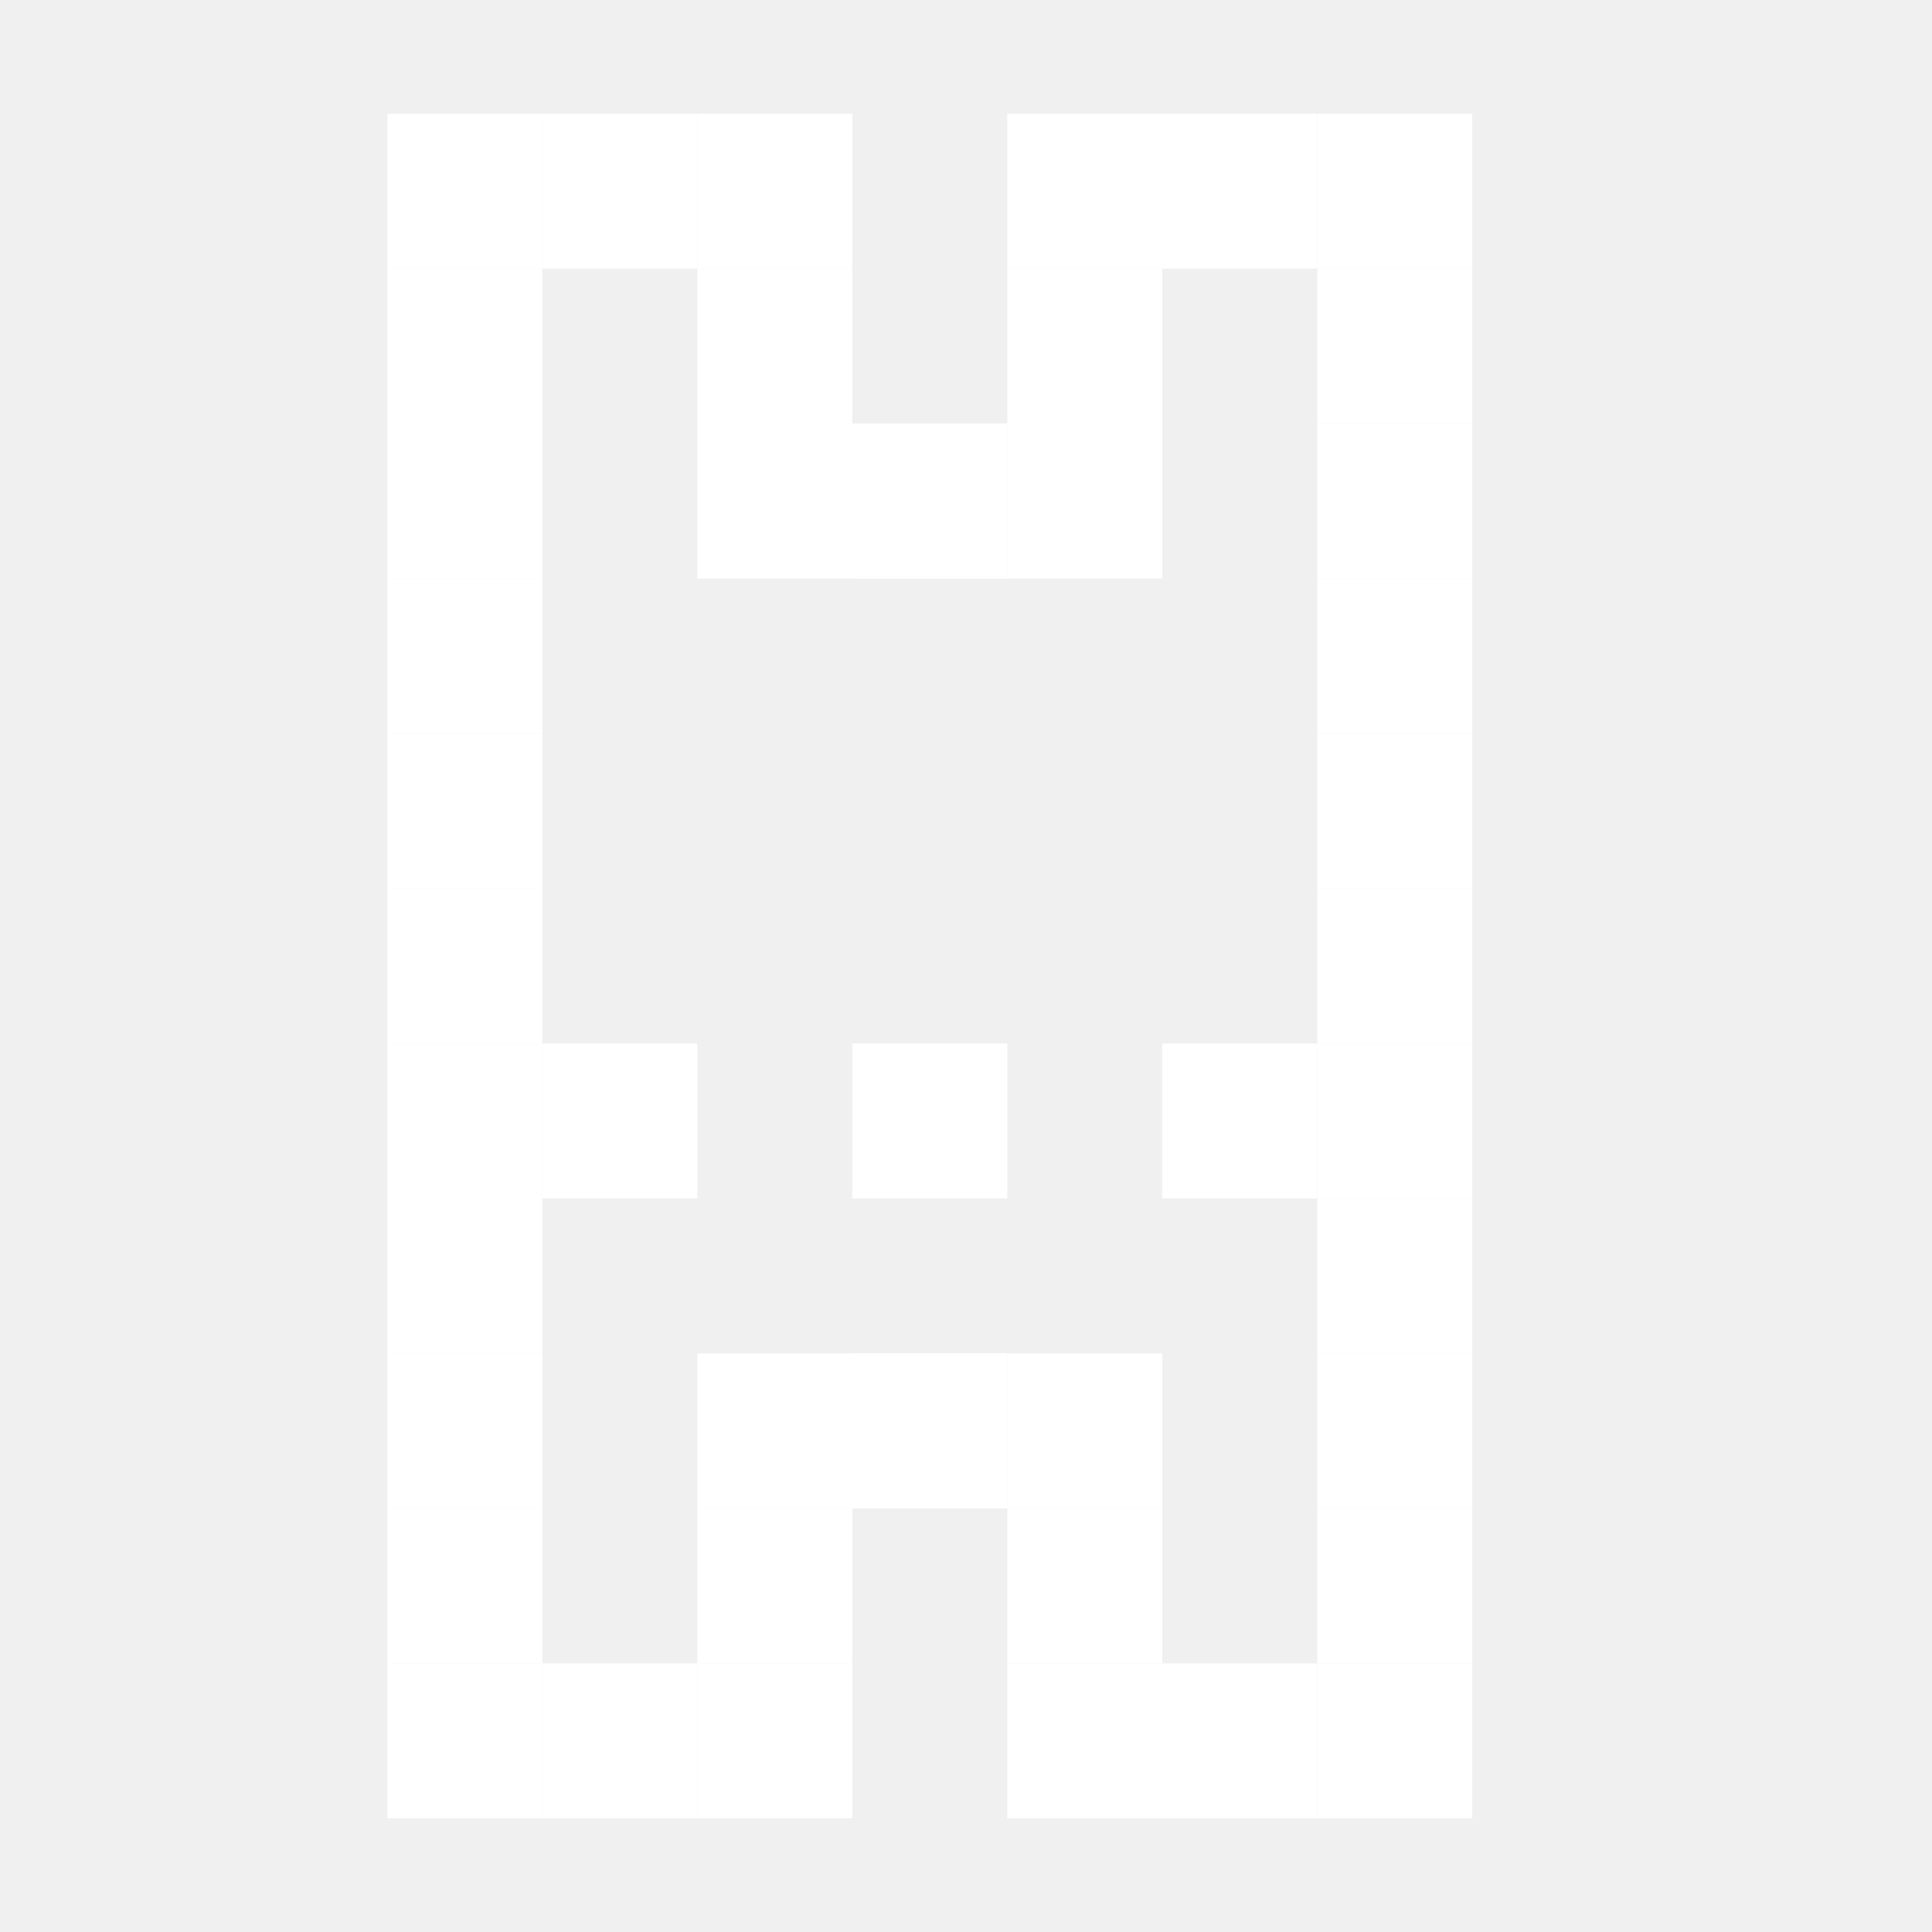
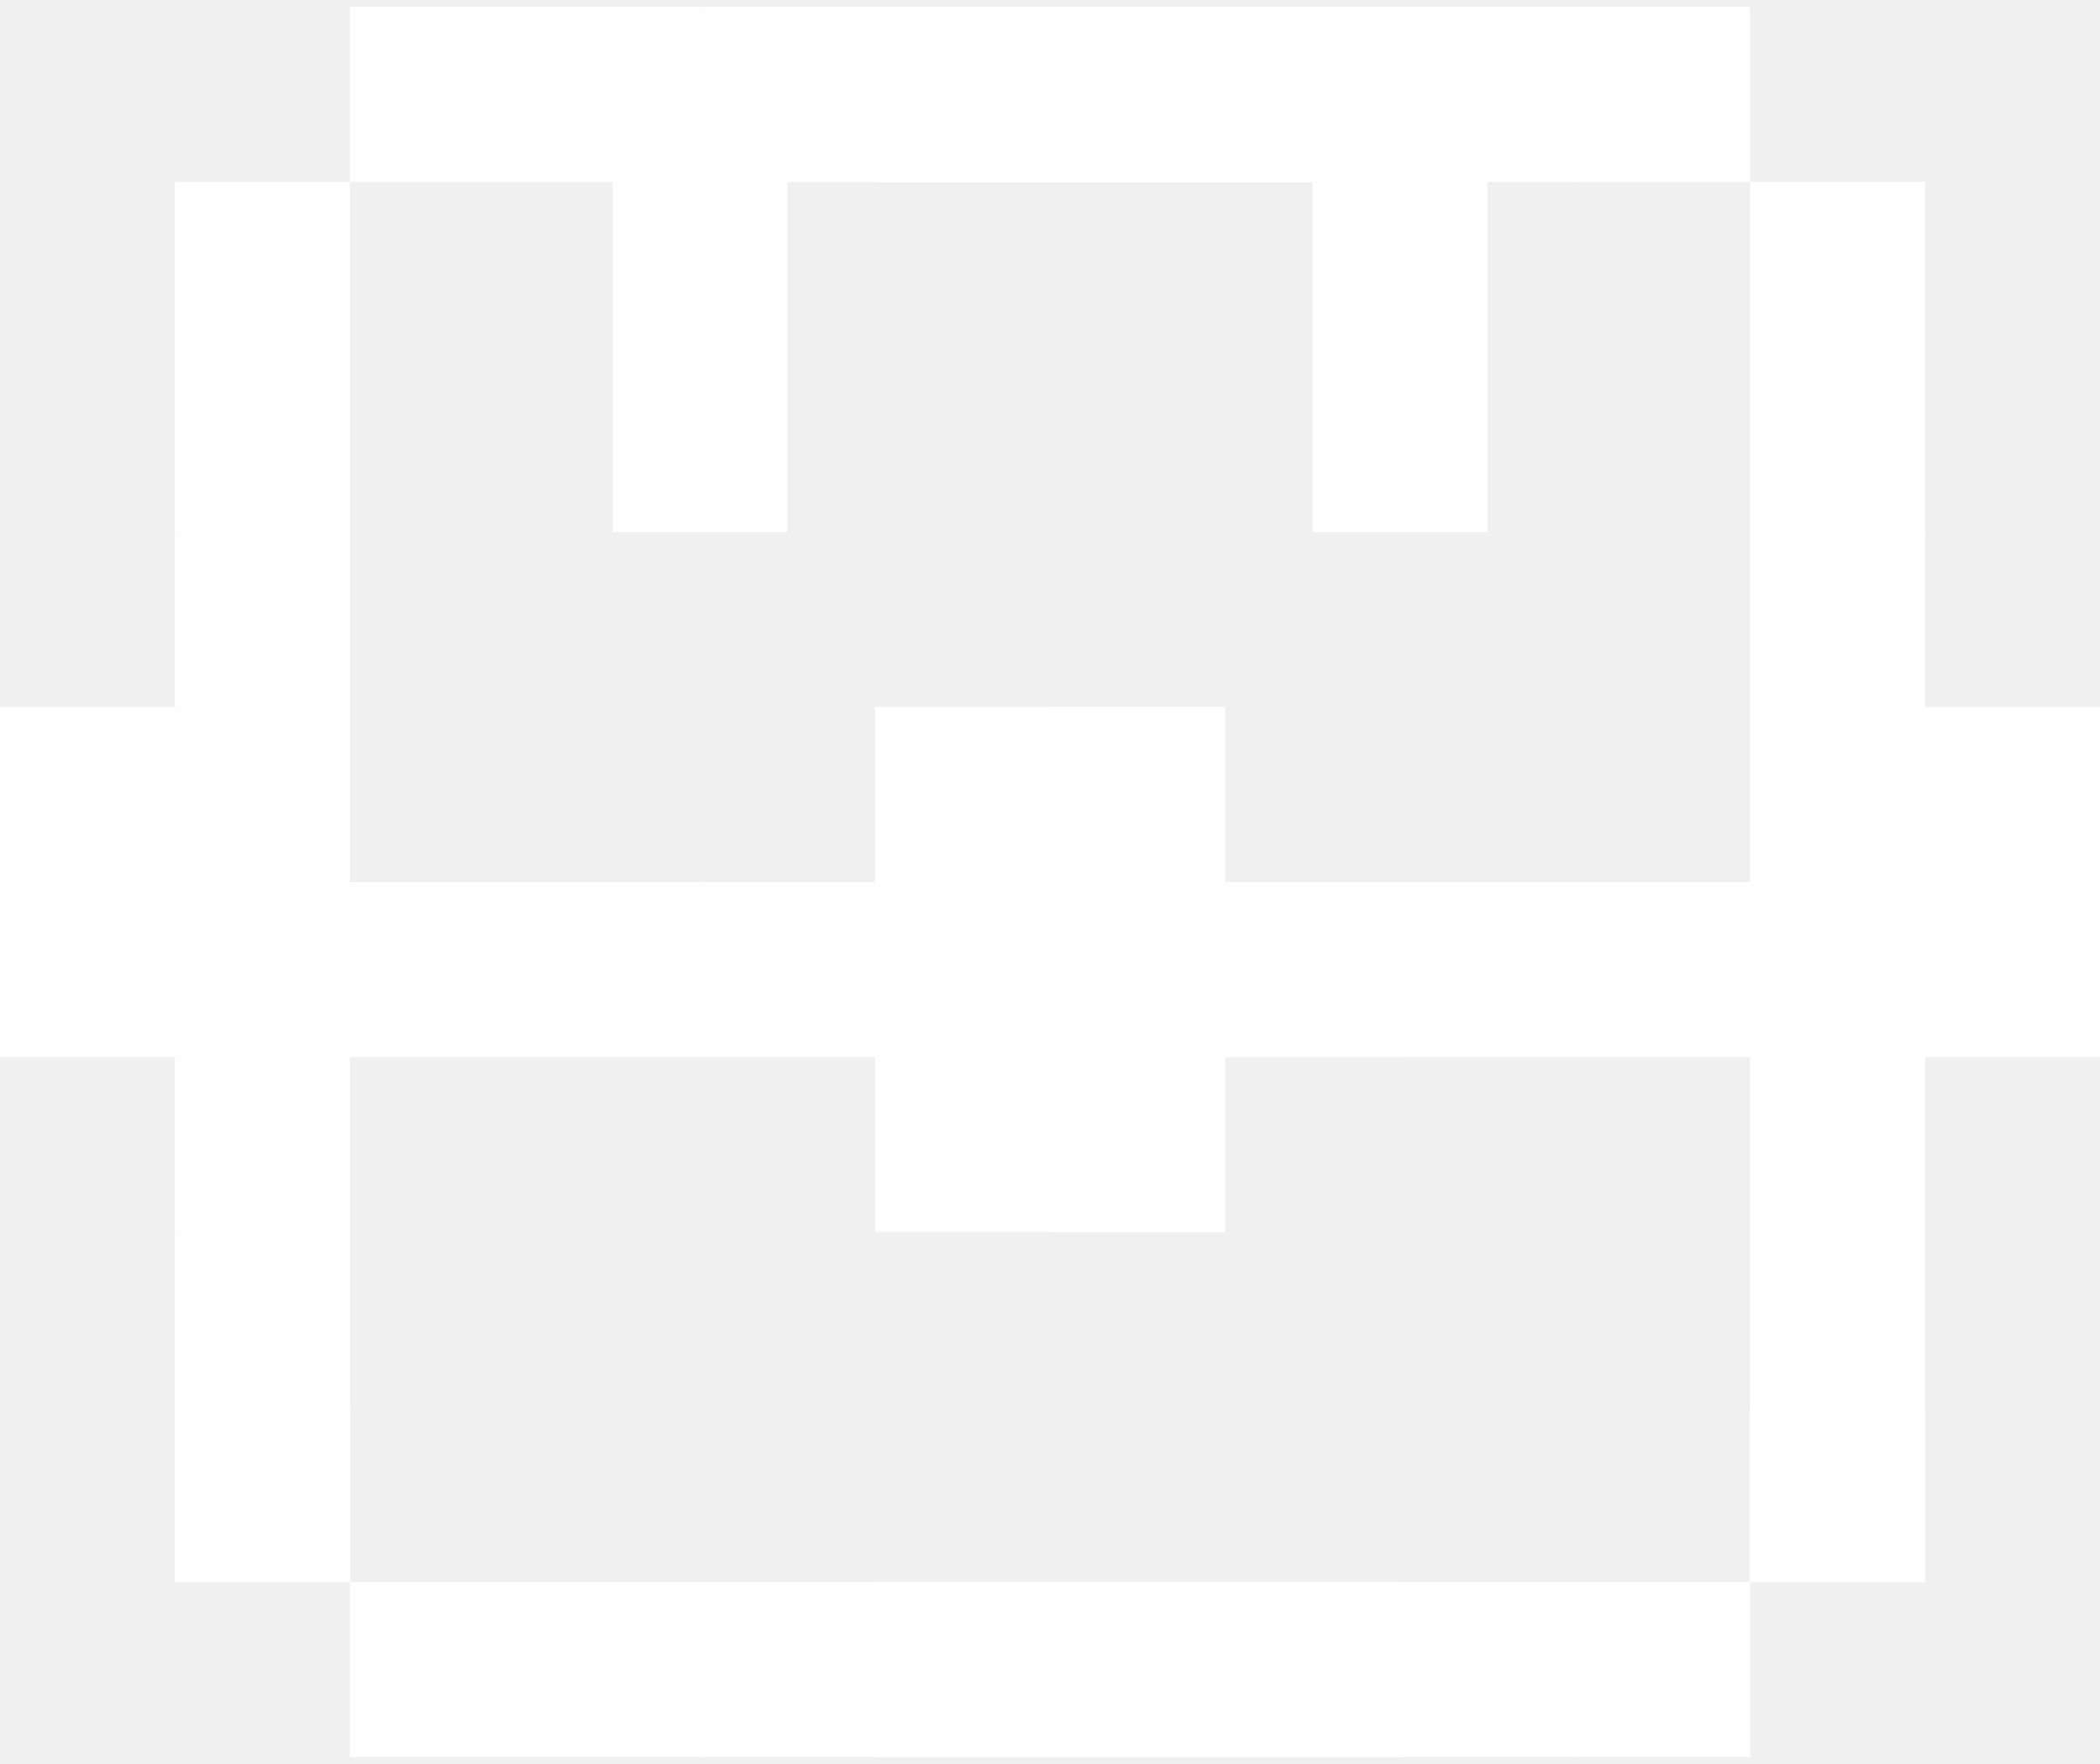
- <svg xmlns="http://www.w3.org/2000/svg" width="26" height="26" viewBox="0 0 26 26" fill="none">
-   <rect x="5.214" y="3.615" width="2.085" height="2.085" fill="white" />
-   <rect x="5.214" y="5.701" width="2.085" height="2.085" fill="white" />
-   <rect x="5.214" y="7.786" width="2.085" height="2.085" fill="white" />
-   <rect x="5.214" y="9.872" width="2.085" height="2.085" fill="white" />
-   <rect x="5.214" y="11.957" width="2.085" height="2.085" fill="white" />
-   <rect x="5.214" y="14.043" width="2.085" height="2.085" fill="white" />
-   <rect x="11.47" y="14.043" width="2.085" height="2.085" fill="white" />
-   <rect x="7.299" y="14.043" width="2.085" height="2.085" fill="white" />
-   <rect x="15.641" y="14.043" width="2.085" height="2.085" fill="white" />
-   <rect x="5.214" y="16.128" width="2.085" height="2.085" fill="white" />
-   <rect x="5.214" y="18.214" width="2.085" height="2.085" fill="white" />
-   <rect x="5.214" y="20.299" width="2.085" height="2.085" fill="white" />
-   <rect x="5.214" y="22.385" width="2.085" height="2.085" fill="white" />
-   <rect x="7.299" y="22.385" width="2.085" height="2.085" fill="white" />
-   <rect x="9.385" y="22.385" width="2.085" height="2.085" fill="white" />
-   <rect x="11.47" y="18.214" width="2.085" height="2.085" fill="white" />
-   <rect x="13.556" y="18.214" width="2.085" height="2.085" fill="white" />
-   <rect x="11.47" y="18.214" width="2.085" height="2.085" fill="white" />
-   <rect x="9.385" y="20.299" width="2.085" height="2.085" fill="white" />
-   <rect x="9.385" y="18.214" width="2.085" height="2.085" fill="white" />
-   <rect x="13.556" y="20.299" width="2.085" height="2.085" fill="white" />
-   <rect x="13.556" y="22.385" width="2.085" height="2.085" fill="white" />
-   <rect x="15.641" y="22.385" width="2.085" height="2.085" fill="white" />
-   <rect x="17.727" y="20.299" width="2.085" height="2.085" fill="white" />
-   <rect x="17.727" y="22.385" width="2.085" height="2.085" fill="white" />
-   <rect x="17.727" y="18.214" width="2.085" height="2.085" fill="white" />
-   <rect x="17.727" y="16.128" width="2.085" height="2.085" fill="white" />
-   <rect x="17.727" y="14.043" width="2.085" height="2.085" fill="white" />
-   <rect x="17.727" y="11.957" width="2.085" height="2.085" fill="white" />
-   <rect x="17.727" y="9.872" width="2.085" height="2.085" fill="white" />
-   <rect x="17.727" y="7.786" width="2.085" height="2.085" fill="white" />
-   <rect x="17.727" y="5.701" width="2.085" height="2.085" fill="white" />
-   <rect x="17.727" y="3.615" width="2.085" height="2.085" fill="white" />
-   <rect x="15.641" y="1.53" width="2.085" height="2.085" fill="white" />
-   <rect x="17.727" y="1.53" width="2.085" height="2.085" fill="white" />
-   <rect x="13.556" y="3.615" width="2.085" height="2.085" fill="white" />
-   <rect x="13.556" y="1.53" width="2.085" height="2.085" fill="white" />
-   <rect x="11.47" y="5.701" width="2.085" height="2.085" fill="white" />
-   <rect x="13.556" y="5.701" width="2.085" height="2.085" fill="white" />
-   <rect x="7.299" y="1.53" width="2.085" height="2.085" fill="white" />
-   <rect x="5.214" y="1.53" width="2.085" height="2.085" fill="white" />
-   <rect x="9.385" y="3.615" width="2.085" height="2.085" fill="white" />
-   <rect x="9.385" y="5.701" width="2.085" height="2.085" fill="white" />
-   <rect x="9.385" y="1.53" width="2.085" height="2.085" fill="white" />
-   <rect x="11.47" y="5.701" width="2.085" height="2.085" fill="white" />
+ <svg xmlns="http://www.w3.org/2000/svg" width="25" height="21" viewBox="0 0 25 21" fill="none">
+   <g id="Group 56">
+     <rect id="Rectangle 4401" x="4.167" y="0.083" width="2.083" height="2.083" fill="white" />
+     <rect id="Rectangle 4421" x="4.167" y="18.833" width="2.083" height="2.083" fill="white" />
+     <rect id="Rectangle 4402" x="6.25" y="0.083" width="2.083" height="2.083" fill="white" />
+     <rect id="Rectangle 4422" x="6.25" y="18.833" width="2.083" height="2.083" fill="white" />
+     <rect id="Rectangle 4403" x="8.334" y="0.083" width="2.083" height="2.083" fill="white" />
+     <rect id="Rectangle 4469" x="7.292" y="2.167" width="2.083" height="2.083" fill="white" />
+     <rect id="Rectangle 4473" x="7.292" y="4.25" width="2.083" height="2.083" fill="white" />
+     <rect id="Rectangle 4423" x="8.334" y="18.833" width="2.083" height="2.083" fill="white" />
+     <rect id="Rectangle 4404" x="10.416" y="0.083" width="2.083" height="2.083" fill="white" />
+     <rect id="Rectangle 4424" x="10.416" y="18.833" width="2.083" height="2.083" fill="white" />
+     <rect id="Rectangle 4405" x="10.416" y="0.083" width="2.083" height="2.083" fill="white" />
+     <rect id="Rectangle 4425" x="10.416" y="18.833" width="2.083" height="2.083" fill="white" />
+     <rect id="Rectangle 4406" x="12.5" y="0.083" width="2.083" height="2.083" fill="white" />
+     <rect id="Rectangle 4426" x="12.5" y="18.833" width="2.083" height="2.083" fill="white" />
+     <rect id="Rectangle 4407" x="12.5" y="0.083" width="2.083" height="2.083" fill="white" />
+     <rect id="Rectangle 4427" x="12.5" y="18.833" width="2.083" height="2.083" fill="white" />
+     <rect id="Rectangle 4408" x="14.584" y="0.083" width="2.083" height="2.083" fill="white" />
+     <rect id="Rectangle 4428" x="14.584" y="18.833" width="2.083" height="2.083" fill="white" />
+     <rect id="Rectangle 4409" x="14.584" y="0.083" width="2.083" height="2.083" fill="white" />
+     <rect id="Rectangle 4472" x="15.625" y="2.167" width="2.083" height="2.083" fill="white" />
+     <rect id="Rectangle 4474" x="15.625" y="4.25" width="2.083" height="2.083" fill="white" />
+     <rect id="Rectangle 4452" x="16.666" y="0.083" width="2.083" height="2.083" fill="white" />
+     <rect id="Rectangle 4454" x="18.75" y="0.083" width="2.083" height="2.083" fill="white" />
+     <rect id="Rectangle 4429" x="14.584" y="18.833" width="2.083" height="2.083" fill="white" />
+     <rect id="Rectangle 4453" x="16.666" y="18.833" width="2.083" height="2.083" fill="white" />
+     <rect id="Rectangle 4455" x="18.75" y="18.833" width="2.083" height="2.083" fill="white" />
+     <rect id="Rectangle 4391" x="2.083" y="2.167" width="2.083" height="2.083" fill="white" />
+     <rect id="Rectangle 4411" x="20.834" y="2.167" width="2.083" height="2.083" fill="white" />
+     <rect id="Rectangle 4392" x="2.083" y="4.25" width="2.083" height="2.083" fill="white" />
+     <rect id="Rectangle 4412" x="20.834" y="4.25" width="2.083" height="2.083" fill="white" />
+     <rect id="Rectangle 4393" x="2.083" y="6.333" width="2.083" height="2.083" fill="white" />
+     <rect id="Rectangle 4413" x="20.834" y="6.333" width="2.083" height="2.083" fill="white" />
+     <rect id="Rectangle 4394" x="2.083" y="8.417" width="2.083" height="2.083" fill="white" />
+     <rect id="Rectangle 4414" x="20.834" y="8.417" width="2.083" height="2.083" fill="white" />
+     <rect id="Rectangle 4395" x="2.083" y="10.5" width="2.083" height="2.083" fill="white" />
+     <rect id="Rectangle 4451" y="10.5" width="2.083" height="2.083" fill="white" />
+     <rect id="Rectangle 4470" y="8.417" width="2.083" height="2.083" fill="white" />
+     <rect id="Rectangle 4456" x="4.167" y="10.5" width="2.083" height="2.083" fill="white" />
+     <rect id="Rectangle 4457" x="6.25" y="10.5" width="2.083" height="2.083" fill="white" />
+     <rect id="Rectangle 4458" x="8.334" y="10.5" width="2.083" height="2.083" fill="white" />
+     <rect id="Rectangle 4459" x="10.416" y="10.5" width="2.083" height="2.083" fill="white" />
+     <rect id="Rectangle 4462" x="12.5" y="10.5" width="2.083" height="2.083" fill="white" />
+     <rect id="Rectangle 4463" x="14.584" y="10.5" width="2.083" height="2.083" fill="white" />
+     <rect id="Rectangle 4464" x="14.584" y="10.5" width="2.083" height="2.083" fill="white" />
+     <rect id="Rectangle 4465" x="16.666" y="10.5" width="2.083" height="2.083" fill="white" />
+     <rect id="Rectangle 4466" x="18.75" y="10.5" width="2.083" height="2.083" fill="white" />
+     <rect id="Rectangle 4467" x="20.834" y="10.5" width="2.083" height="2.083" fill="white" />
+     <rect id="Rectangle 4468" x="22.916" y="10.5" width="2.083" height="2.083" fill="white" />
+     <rect id="Rectangle 4471" x="22.916" y="8.417" width="2.083" height="2.083" fill="white" />
+     <rect id="Rectangle 4415" x="20.834" y="10.5" width="2.083" height="2.083" fill="white" />
+     <rect id="Rectangle 4430" x="10.416" y="8.417" width="2.083" height="2.083" fill="white" />
+     <rect id="Rectangle 4435" x="10.416" y="12.583" width="2.083" height="2.083" fill="white" />
+     <rect id="Rectangle 4434" x="10.416" y="10.5" width="2.083" height="2.083" fill="white" />
+     <rect id="Rectangle 4431" x="12.5" y="8.417" width="2.083" height="2.083" fill="white" />
+     <rect id="Rectangle 4436" x="12.5" y="12.583" width="2.083" height="2.083" fill="white" />
+     <rect id="Rectangle 4432" x="12.5" y="8.417" width="2.083" height="2.083" fill="white" />
+     <rect id="Rectangle 4437" x="12.5" y="12.583" width="2.083" height="2.083" fill="white" />
+     <rect id="Rectangle 4396" x="2.083" y="12.583" width="2.083" height="2.083" fill="white" />
+     <rect id="Rectangle 4416" x="20.834" y="12.583" width="2.083" height="2.083" fill="white" />
+     <rect id="Rectangle 4397" x="2.083" y="14.667" width="2.083" height="2.083" fill="white" />
+     <rect id="Rectangle 4417" x="20.834" y="14.667" width="2.083" height="2.083" fill="white" />
+     <rect id="Rectangle 4398" x="2.083" y="16.75" width="2.083" height="2.083" fill="white" />
+     <rect id="Rectangle 4418" x="20.834" y="16.75" width="2.083" height="2.083" fill="white" />
+     <rect id="Rectangle 4399" x="2.083" y="16.75" width="2.083" height="2.083" fill="white" />
+     <rect id="Rectangle 4419" x="20.834" y="16.75" width="2.083" height="2.083" fill="white" />
+   </g>
</svg>
